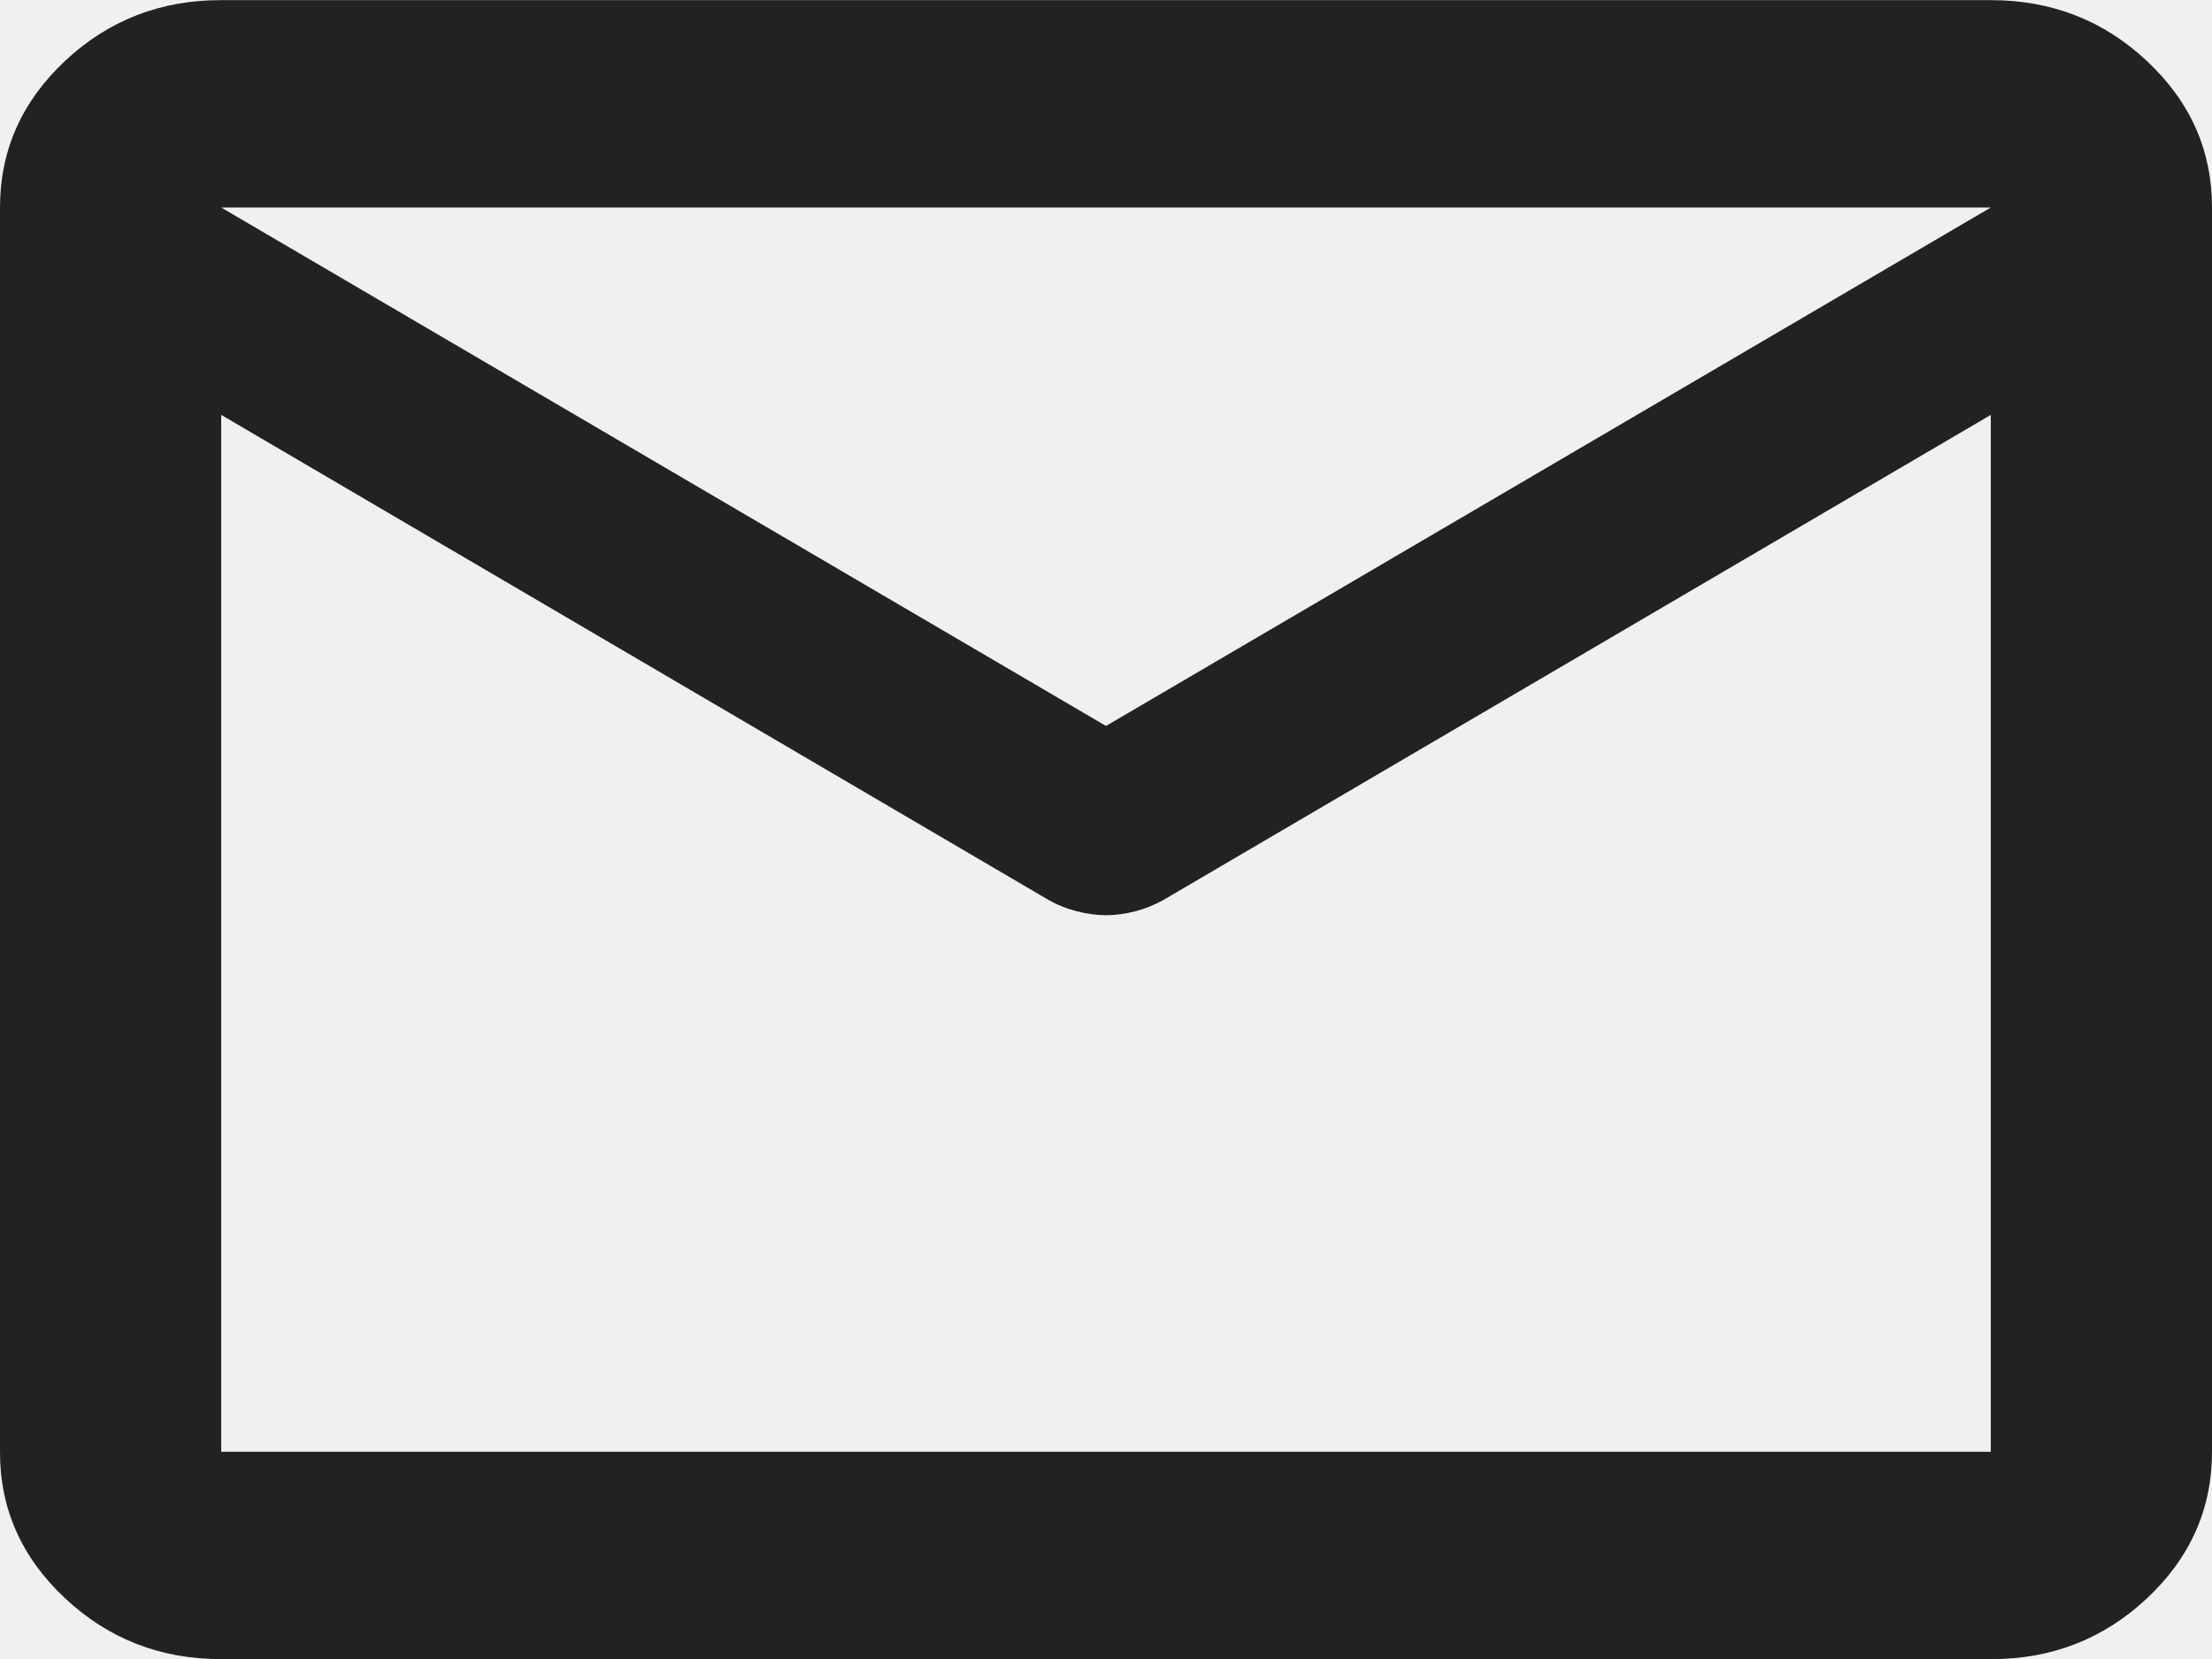
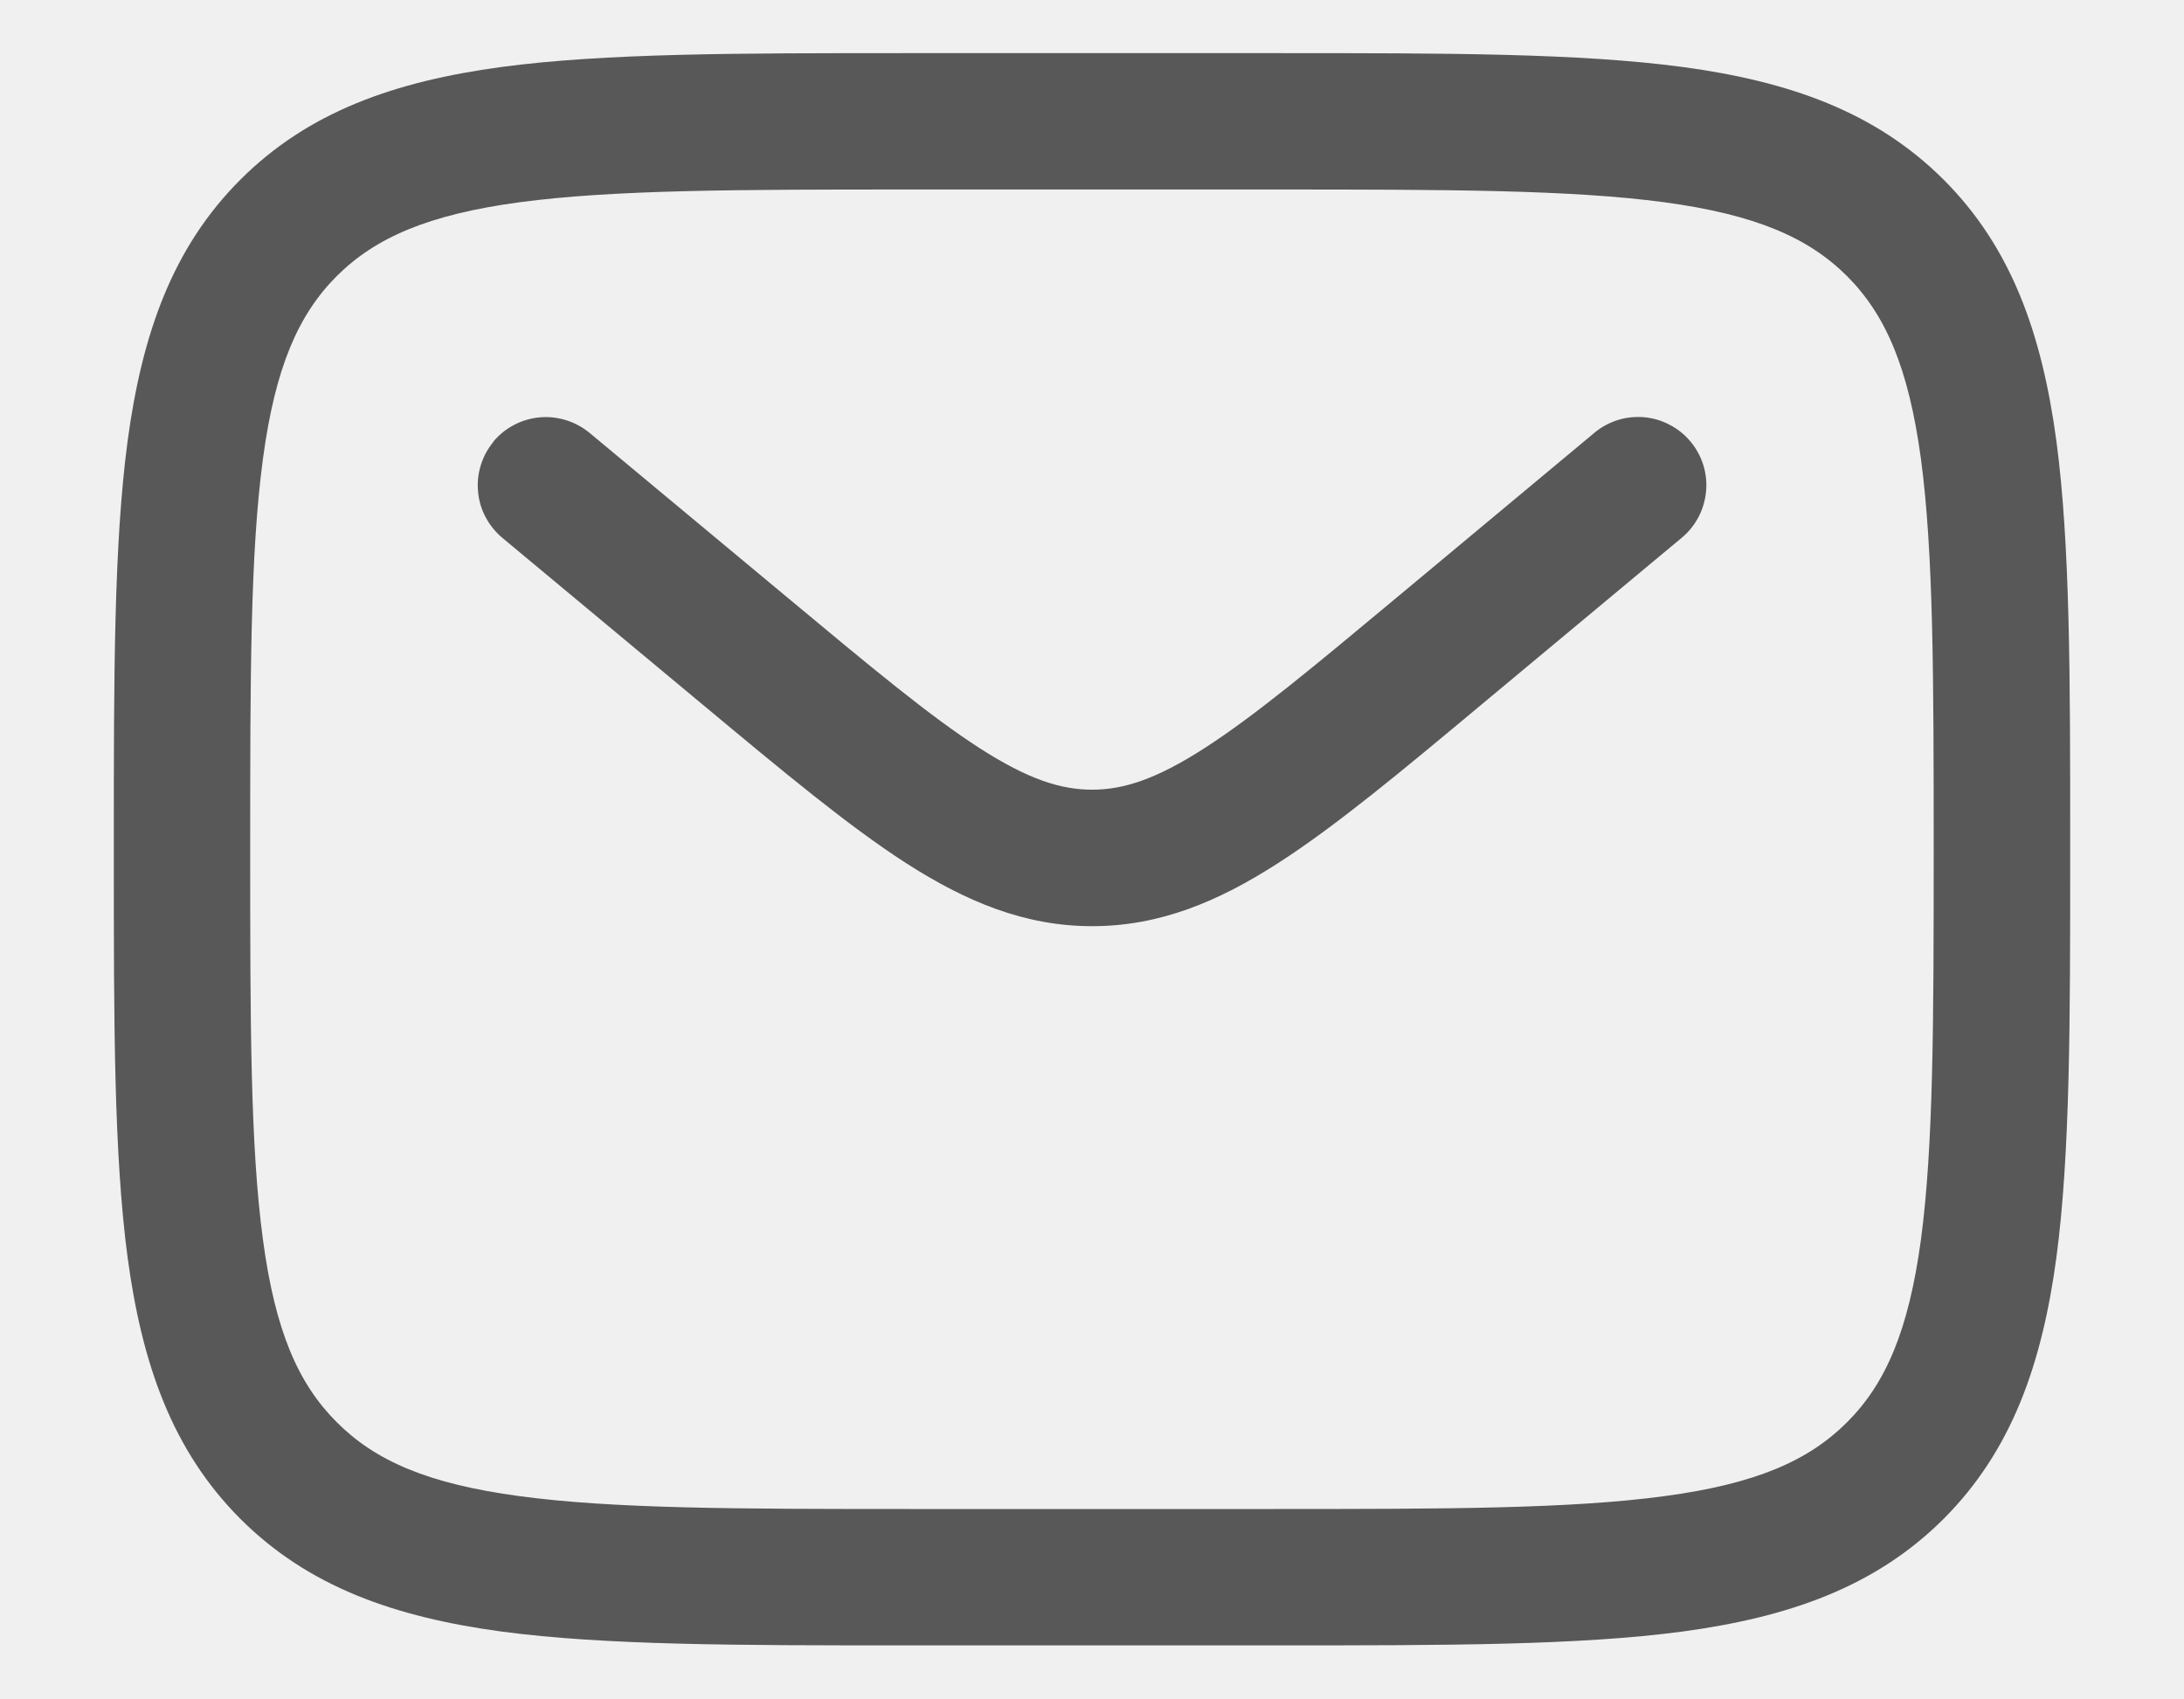
- <svg xmlns="http://www.w3.org/2000/svg" width="16" height="12" viewBox="0 0 16 12" fill="none">
-   <g clip-path="url(#clip0_180_13626)">
-     <path d="M1.6 12.001C1.16 12.001 0.783 11.854 0.47 11.56C0.156 11.266 -0.001 10.913 1.35823e-06 10.501V1.501C1.35823e-06 1.088 0.157 0.735 0.47 0.441C0.784 0.147 1.161 0 1.6 0.001H14.4C14.84 0.001 15.217 0.148 15.53 0.442C15.844 0.736 16 1.089 16 1.501V10.501C16 10.914 15.843 11.267 15.53 11.561C15.216 11.855 14.839 12.002 14.4 12.001H1.6ZM14.4 3.001L8.42 6.507C8.353 6.545 8.283 6.573 8.21 6.592C8.136 6.611 8.066 6.62 8 6.62C7.933 6.62 7.863 6.61 7.79 6.592C7.716 6.573 7.646 6.545 7.58 6.507L1.6 3.001V10.501H14.4V3.001ZM8 5.251L14.4 1.501H1.6L8 5.251ZM1.6 3.188V2.082V2.101V2.092V3.188Z" fill="#222222" />
-   </g>
-   <defs>
-     <clipPath id="clip0_180_13626">
-       <rect width="16" height="12" fill="white" transform="translate(0 0.000976562)" />
-     </clipPath>
-   </defs>
+ <svg xmlns="http://www.w3.org/2000/svg" width="18" height="14" viewBox="0 0 18 14" fill="none">
+   <path fill-rule="evenodd" clip-rule="evenodd" d="M7.458 0.438H10.542C11.921 0.438 13.012 0.438 13.867 0.552C14.746 0.671 15.457 0.92 16.019 1.481C16.58 2.042 16.829 2.754 16.948 3.633C17.062 4.488 17.062 5.58 17.062 6.958V7.042C17.062 8.421 17.062 9.512 16.948 10.367C16.829 11.246 16.58 11.957 16.019 12.519C15.457 13.08 14.746 13.329 13.867 13.448C13.012 13.562 11.921 13.562 10.542 13.562H7.458C6.08 13.562 4.987 13.562 4.133 13.448C3.254 13.329 2.542 13.08 1.981 12.519C1.42 11.957 1.171 11.246 1.052 10.367C0.938 9.512 0.938 8.421 0.938 7.042V6.958C0.938 5.58 0.938 4.487 1.052 3.633C1.171 2.754 1.42 2.042 1.981 1.481C2.542 0.92 3.254 0.671 4.133 0.552C4.988 0.438 6.08 0.438 7.458 0.438ZM4.282 1.667C3.528 1.769 3.093 1.959 2.775 2.276C2.458 2.594 2.268 3.029 2.167 3.783C2.063 4.554 2.062 5.57 2.062 7C2.062 8.43 2.063 9.447 2.167 10.217C2.268 10.971 2.458 11.406 2.776 11.723C3.093 12.041 3.528 12.231 4.282 12.332C5.053 12.436 6.069 12.438 7.499 12.438H10.499C11.93 12.438 12.946 12.436 13.717 12.332C14.47 12.231 14.905 12.041 15.223 11.723C15.54 11.406 15.73 10.971 15.832 10.217C15.935 9.446 15.937 8.43 15.937 7C15.937 5.57 15.935 4.554 15.832 3.783C15.73 3.029 15.54 2.594 15.223 2.276C14.905 1.959 14.47 1.769 13.716 1.667C12.946 1.564 11.93 1.562 10.499 1.562H7.499C6.069 1.562 5.054 1.564 4.282 1.667ZM4.066 3.64C4.162 3.525 4.299 3.454 4.448 3.44C4.596 3.427 4.744 3.473 4.859 3.568L6.48 4.917C7.18 5.5 7.665 5.904 8.076 6.168C8.473 6.423 8.742 6.509 9.001 6.509C9.259 6.509 9.529 6.423 9.925 6.168C10.336 5.904 10.822 5.5 11.521 4.917L13.141 3.567C13.197 3.52 13.263 3.484 13.334 3.462C13.404 3.44 13.478 3.433 13.552 3.439C13.626 3.446 13.697 3.467 13.762 3.502C13.828 3.536 13.886 3.583 13.933 3.64C13.98 3.696 14.016 3.762 14.038 3.832C14.06 3.903 14.068 3.977 14.061 4.051C14.054 4.124 14.033 4.196 13.999 4.261C13.964 4.327 13.918 4.385 13.861 4.432L12.214 5.804C11.549 6.359 11.01 6.808 10.534 7.114C10.039 7.433 9.556 7.634 9.001 7.634C8.445 7.634 7.963 7.432 7.467 7.114C6.992 6.808 6.453 6.359 5.788 5.805L4.14 4.433C4.083 4.385 4.036 4.327 4.002 4.262C3.967 4.197 3.946 4.125 3.94 4.051C3.933 3.978 3.941 3.903 3.963 3.833C3.985 3.762 4.021 3.697 4.068 3.64" fill="#585858" />
</svg>
